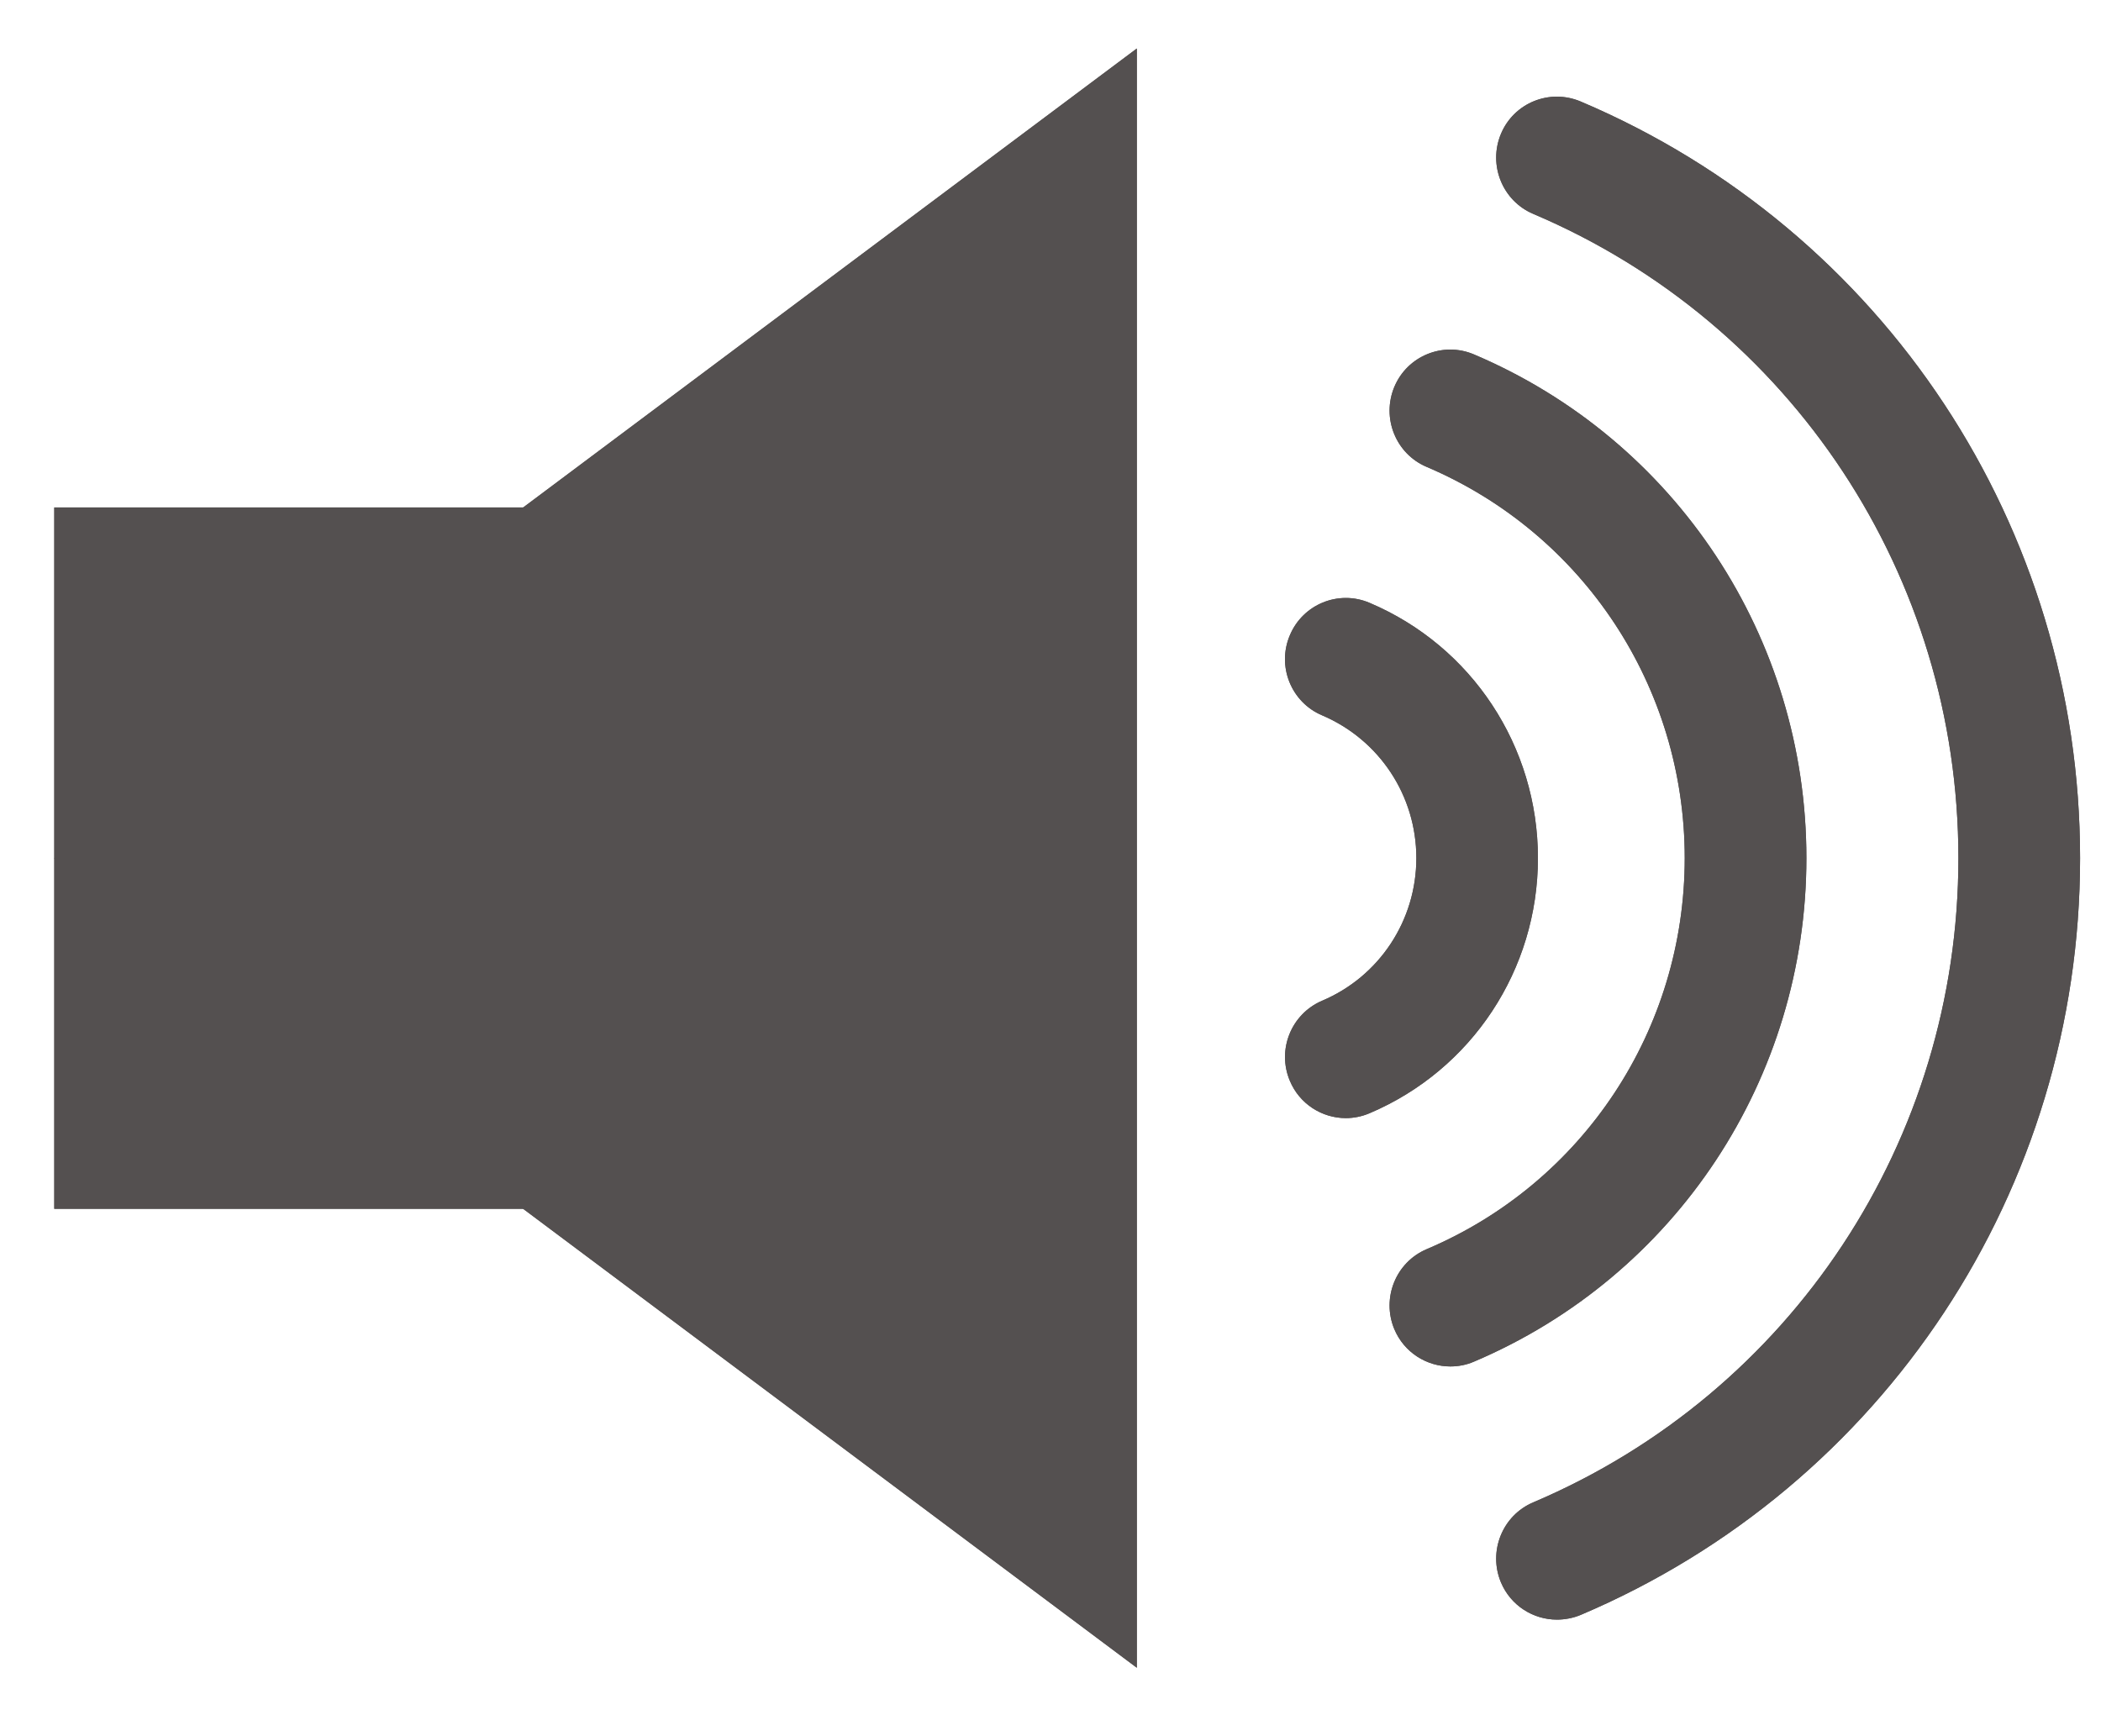
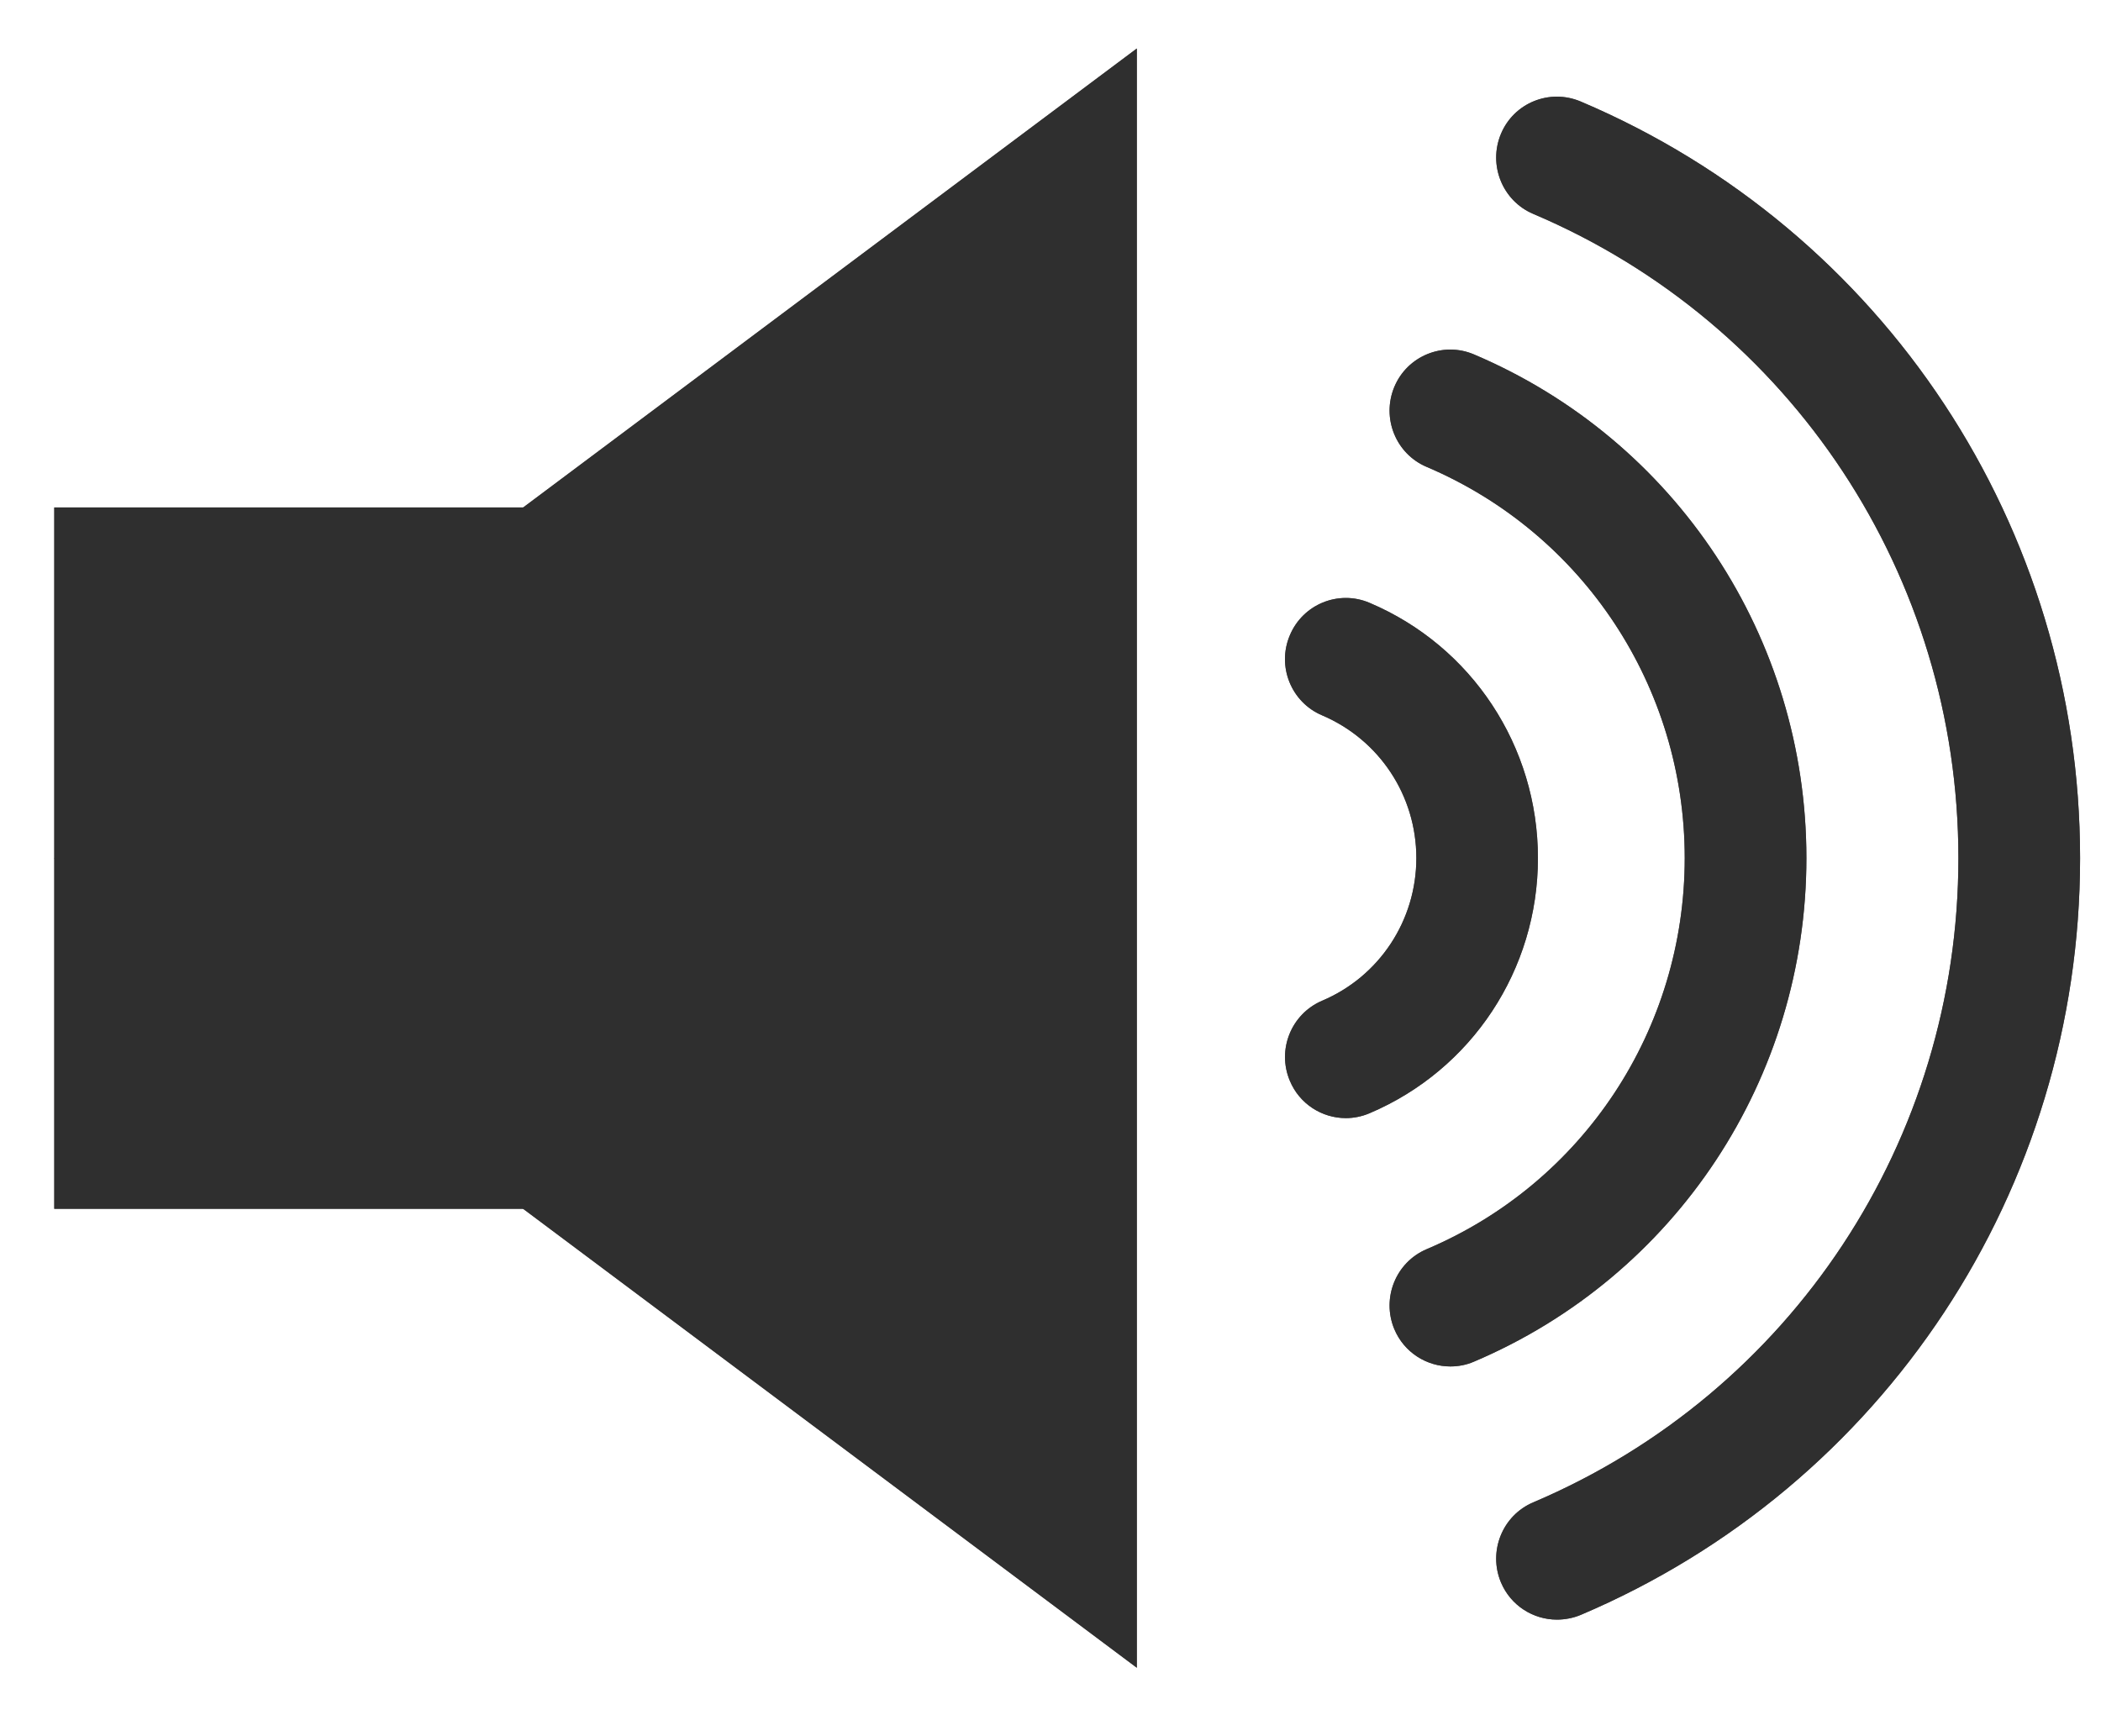
<svg xmlns="http://www.w3.org/2000/svg" width="23" height="19" viewBox="0 0 23 19" fill="none">
  <path d="M0.594 9.396L12.445 18.26V0.531L0.594 9.396Z" fill="#545050" />
  <path d="M5.785 5.556H0.594V13.235H5.785V5.556Z" fill="#545050" />
  <path d="M17.044 17.733C16.785 17.733 16.538 17.58 16.431 17.325C16.289 16.985 16.447 16.592 16.785 16.449C19.612 15.248 21.439 12.481 21.439 9.396C21.439 6.311 19.614 3.543 16.785 2.342C16.447 2.199 16.289 1.806 16.431 1.466C16.573 1.126 16.963 0.968 17.303 1.111C20.625 2.52 22.771 5.772 22.771 9.396C22.771 13.02 20.625 16.272 17.303 17.682C17.221 17.716 17.131 17.733 17.044 17.733Z" fill="#545050" />
  <path d="M15.877 14.961C15.618 14.961 15.371 14.808 15.264 14.553C15.122 14.213 15.28 13.82 15.618 13.677C17.336 12.949 18.443 11.267 18.443 9.395C18.443 7.522 17.334 5.842 15.618 5.112C15.28 4.969 15.122 4.577 15.264 4.236C15.406 3.896 15.798 3.736 16.137 3.881C18.347 4.82 19.775 6.983 19.775 9.395C19.775 11.806 18.347 13.969 16.137 14.908C16.052 14.945 15.964 14.961 15.877 14.961Z" fill="#545050" />
  <path d="M14.733 12.242C14.473 12.242 14.226 12.088 14.12 11.833C13.977 11.493 14.135 11.102 14.473 10.957C15.1 10.692 15.505 10.078 15.505 9.395C15.505 8.711 15.1 8.099 14.473 7.832C14.135 7.689 13.976 7.296 14.12 6.956C14.262 6.616 14.653 6.456 14.992 6.6C16.113 7.075 16.836 8.172 16.836 9.395C16.836 10.617 16.113 11.713 14.992 12.189C14.907 12.225 14.819 12.242 14.733 12.242Z" fill="#545050" />
-   <path d="M0.594 9.396L12.445 18.26V0.531L0.594 9.396Z" fill="#545050" />
-   <path d="M5.785 5.556H0.594V13.235H5.785V5.556Z" fill="#545050" />
-   <path d="M17.044 17.733C16.785 17.733 16.538 17.58 16.431 17.325C16.289 16.985 16.447 16.592 16.785 16.449C19.612 15.248 21.439 12.481 21.439 9.396C21.439 6.311 19.614 3.543 16.785 2.342C16.447 2.199 16.289 1.806 16.431 1.466C16.573 1.126 16.963 0.968 17.303 1.111C20.625 2.52 22.771 5.772 22.771 9.396C22.771 13.02 20.625 16.272 17.303 17.682C17.221 17.716 17.131 17.733 17.044 17.733Z" fill="#545050" />
-   <path d="M15.877 14.961C15.618 14.961 15.371 14.808 15.264 14.553C15.122 14.213 15.28 13.82 15.618 13.677C17.336 12.949 18.443 11.267 18.443 9.395C18.443 7.522 17.334 5.842 15.618 5.112C15.28 4.969 15.122 4.577 15.264 4.236C15.406 3.896 15.798 3.736 16.137 3.881C18.347 4.82 19.775 6.983 19.775 9.395C19.775 11.806 18.347 13.969 16.137 14.908C16.052 14.945 15.964 14.961 15.877 14.961Z" fill="#545050" />
-   <path d="M14.733 12.242C14.473 12.242 14.226 12.088 14.12 11.833C13.977 11.493 14.135 11.102 14.473 10.957C15.1 10.692 15.505 10.078 15.505 9.395C15.505 8.711 15.1 8.099 14.473 7.832C14.135 7.689 13.976 7.296 14.12 6.956C14.262 6.616 14.653 6.456 14.992 6.6C16.113 7.075 16.836 8.172 16.836 9.395C16.836 10.617 16.113 11.713 14.992 12.189C14.907 12.225 14.819 12.242 14.733 12.242Z" fill="#545050" />
+   <path d="M0.594 9.396L12.445 18.26V0.531L0.594 9.396Z" fill="#2f2f2f" />
+   <path d="M5.785 5.556H0.594V13.235H5.785V5.556Z" fill="#2f2f2f" />
+   <path d="M17.044 17.733C16.785 17.733 16.538 17.58 16.431 17.325C16.289 16.985 16.447 16.592 16.785 16.449C19.612 15.248 21.439 12.481 21.439 9.396C21.439 6.311 19.614 3.543 16.785 2.342C16.447 2.199 16.289 1.806 16.431 1.466C16.573 1.126 16.963 0.968 17.303 1.111C20.625 2.52 22.771 5.772 22.771 9.396C22.771 13.02 20.625 16.272 17.303 17.682C17.221 17.716 17.131 17.733 17.044 17.733Z" fill="#2f2f2f" />
+   <path d="M15.877 14.961C15.618 14.961 15.371 14.808 15.264 14.553C15.122 14.213 15.28 13.82 15.618 13.677C17.336 12.949 18.443 11.267 18.443 9.395C18.443 7.522 17.334 5.842 15.618 5.112C15.28 4.969 15.122 4.577 15.264 4.236C15.406 3.896 15.798 3.736 16.137 3.881C18.347 4.82 19.775 6.983 19.775 9.395C19.775 11.806 18.347 13.969 16.137 14.908C16.052 14.945 15.964 14.961 15.877 14.961Z" fill="#2f2f2f" />
+   <path d="M14.733 12.242C14.473 12.242 14.226 12.088 14.12 11.833C13.977 11.493 14.135 11.102 14.473 10.957C15.1 10.692 15.505 10.078 15.505 9.395C15.505 8.711 15.1 8.099 14.473 7.832C14.135 7.689 13.976 7.296 14.12 6.956C14.262 6.616 14.653 6.456 14.992 6.6C16.113 7.075 16.836 8.172 16.836 9.395C16.836 10.617 16.113 11.713 14.992 12.189C14.907 12.225 14.819 12.242 14.733 12.242Z" fill="#2f2f2f" />
</svg>
